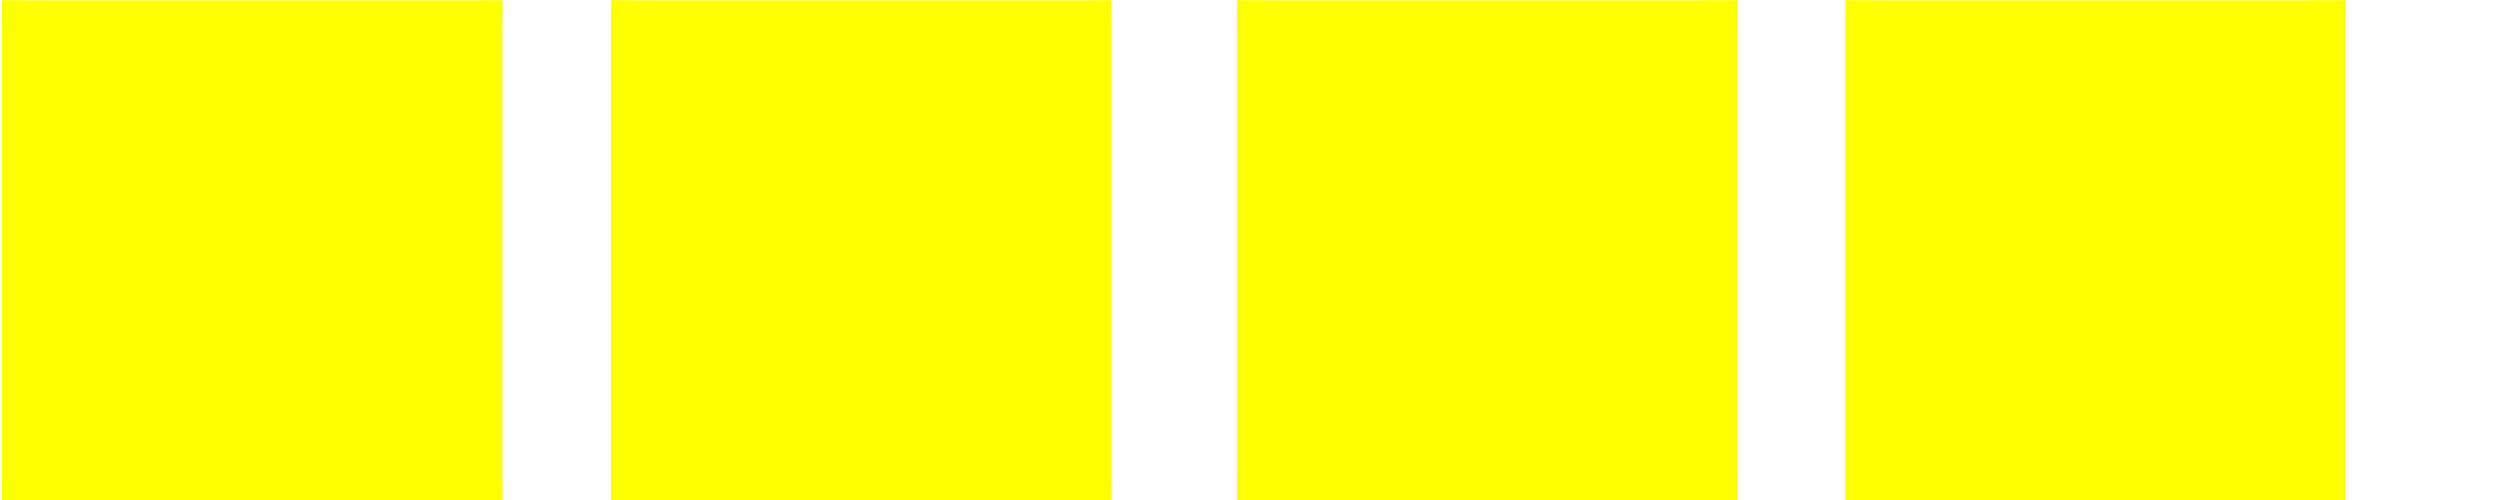
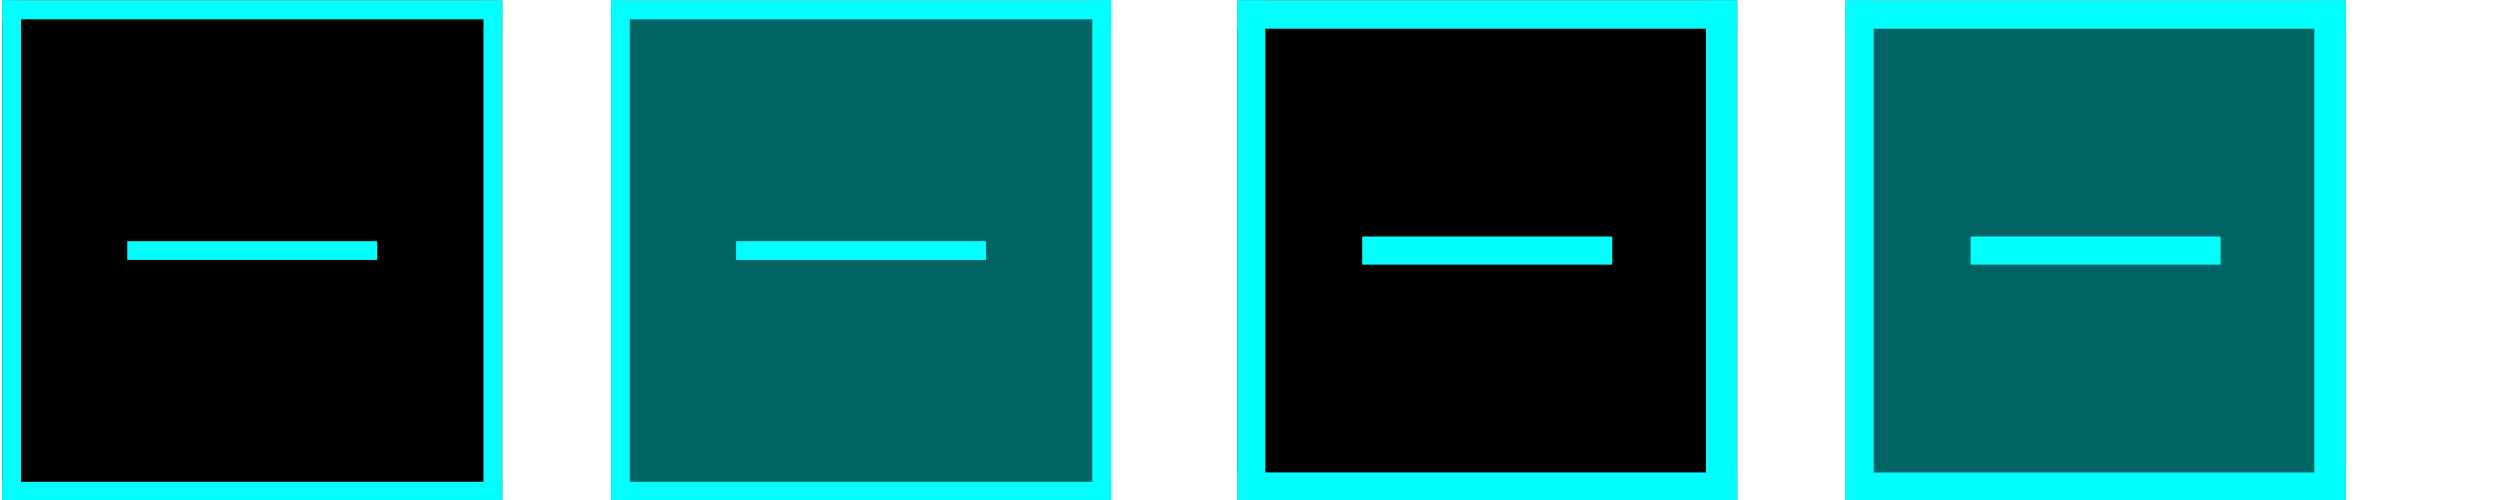
<svg xmlns="http://www.w3.org/2000/svg" xmlns:xlink="http://www.w3.org/1999/xlink" version="1.0" width="100" height="20" id="svg2">
  <defs id="defs4">
    <linearGradient id="linearGradient3587-6-5">
      <stop id="stop3589-9-2" style="stop-color:#000000;stop-opacity:1" offset="0" />
      <stop id="stop3591-7-4" style="stop-color:#646464;stop-opacity:1" offset="1" />
    </linearGradient>
    <linearGradient x1="7.08" y1="7.694" x2="11.318" y2="11.932" id="linearGradient2388" xlink:href="#linearGradient3587-6-5" gradientUnits="userSpaceOnUse" gradientTransform="matrix(0.7071068,0.7071068,-0.7071068,0.7071068,11.12132,-5.435029)" />
    <linearGradient x1="8.131" y1="19.05" x2="8.131" y2="15.936" id="linearGradient5038" xlink:href="#linearGradient3732-77" gradientUnits="userSpaceOnUse" gradientTransform="matrix(0.8666667,0,0,0.7333333,2.066667,-16.06667)" />
    <linearGradient id="linearGradient3732-77">
      <stop id="stop3734-3" style="stop-color:#000000;stop-opacity:1" offset="0" />
      <stop id="stop3736-71" style="stop-color:#000000;stop-opacity:0" offset="1" />
    </linearGradient>
    <linearGradient x1="8.131" y1="19.05" x2="8.131" y2="15.936" id="linearGradient3794" xlink:href="#linearGradient3788" gradientUnits="userSpaceOnUse" gradientTransform="matrix(1.133333,0,0,1,-0.06666673,-3)" />
    <linearGradient id="linearGradient3788">
      <stop id="stop3790" style="stop-color:#ffffff;stop-opacity:1" offset="0" />
      <stop id="stop3792" style="stop-color:#ffffff;stop-opacity:0" offset="1" />
    </linearGradient>
    <linearGradient x1="22.863" y1="-0.949" x2="26.234" y2="2.421" id="linearGradient6695" xlink:href="#linearGradient3587-6-5-1-5" gradientUnits="userSpaceOnUse" gradientTransform="matrix(0.7071068,0.7071068,-0.7071068,0.7071068,-9.87868,-7.43503)" />
    <linearGradient id="linearGradient3587-6-5-1-5">
      <stop id="stop3589-9-2-8-5" style="stop-color:#000000;stop-opacity:1" offset="0" />
      <stop id="stop3591-7-4-3-0" style="stop-color:#646464;stop-opacity:1" offset="1" />
    </linearGradient>
    <linearGradient x1="19.491" y1="-4.322" x2="22.887" y2="-0.926" id="linearGradient6693" xlink:href="#linearGradient3587-6-5-1-5" gradientUnits="userSpaceOnUse" gradientTransform="matrix(0.7071068,0.7071068,-0.7071068,0.7071068,-9.87868,-7.43503)" />
    <linearGradient id="linearGradient3059">
      <stop id="stop3061" style="stop-color:#000000;stop-opacity:1" offset="0" />
      <stop id="stop3063" style="stop-color:#646464;stop-opacity:1" offset="1" />
    </linearGradient>
    <linearGradient x1="20.534" y1="-4.352" x2="26.153" y2="1.267" id="linearGradient6693-5" xlink:href="#linearGradient3587-6-5-1-5-2" gradientUnits="userSpaceOnUse" gradientTransform="matrix(0.7071068,0.7071068,-0.7071068,0.7071068,-9.87868,-7.43503)" />
    <linearGradient id="linearGradient3587-6-5-1-5-2">
      <stop id="stop3589-9-2-8-5-0" style="stop-color:#000000;stop-opacity:1" offset="0" />
      <stop id="stop3591-7-4-3-0-1" style="stop-color:#646464;stop-opacity:1" offset="1" />
    </linearGradient>
    <linearGradient x1="19.491" y1="-4.322" x2="22.887" y2="-0.926" id="linearGradient3054" xlink:href="#linearGradient3587-6-5-1-5-2" gradientUnits="userSpaceOnUse" gradientTransform="matrix(0.7071068,0.7071068,-0.7071068,0.7071068,-18.87868,-10.43503)" />
    <linearGradient x1="20.534" y1="-4.352" x2="26.153" y2="1.267" id="linearGradient6693-5-4" xlink:href="#linearGradient3587-6-5-1-5-2-1" gradientUnits="userSpaceOnUse" gradientTransform="matrix(0.7071068,0.7071068,-0.7071068,0.7071068,-37.72614,-10.14689)" />
    <linearGradient id="linearGradient3587-6-5-1-5-2-1">
      <stop id="stop3589-9-2-8-5-0-2" style="stop-color:#000000;stop-opacity:1" offset="0" />
      <stop id="stop3591-7-4-3-0-1-4" style="stop-color:#646464;stop-opacity:1" offset="1" />
    </linearGradient>
    <linearGradient x1="8.131" y1="19.05" x2="8.131" y2="15.936" id="linearGradient5038-3" xlink:href="#linearGradient3732-77-1" gradientUnits="userSpaceOnUse" gradientTransform="matrix(0.8666667,0,0,0.7333333,-25.78079,-13.3548)" />
    <linearGradient id="linearGradient3732-77-1">
      <stop id="stop3734-3-1" style="stop-color:#000000;stop-opacity:1" offset="0" />
      <stop id="stop3736-71-8" style="stop-color:#000000;stop-opacity:0" offset="1" />
    </linearGradient>
    <linearGradient x1="8.131" y1="19.05" x2="8.131" y2="15.936" id="linearGradient3794-3" xlink:href="#linearGradient3788-3" gradientUnits="userSpaceOnUse" gradientTransform="matrix(1.133333,0,0,1,-27.91412,-5.711864)" />
    <linearGradient id="linearGradient3788-3">
      <stop id="stop3790-8" style="stop-color:#ffffff;stop-opacity:1" offset="0" />
      <stop id="stop3792-3" style="stop-color:#ffffff;stop-opacity:0" offset="1" />
    </linearGradient>
    <linearGradient xlink:href="#linearGradient3788-3" id="linearGradient3210" gradientUnits="userSpaceOnUse" gradientTransform="matrix(1.133333,0,0,1,-27.91412,-5.711864)" x1="8.131" y1="19.05" x2="8.131" y2="15.936" />
    <linearGradient xlink:href="#linearGradient3732-77-1" id="linearGradient3212" gradientUnits="userSpaceOnUse" gradientTransform="matrix(0.8666667,0,0,0.7333333,-25.78079,-13.3548)" x1="8.131" y1="19.05" x2="8.131" y2="15.936" />
    <linearGradient xlink:href="#linearGradient3587-6-5-1-5-2-1" id="linearGradient3214" gradientUnits="userSpaceOnUse" gradientTransform="matrix(0.7071068,0.7071068,-0.7071068,0.7071068,-37.72614,-10.14689)" x1="20.534" y1="-4.352" x2="26.153" y2="1.267" />
    <linearGradient id="linearGradient3587-6-5-1-5-2-7">
      <stop offset="0" style="stop-color:#000000;stop-opacity:1" id="stop3589-9-2-8-5-0-9" />
      <stop offset="1" style="stop-color:#646464;stop-opacity:1" id="stop3591-7-4-3-0-1-5" />
    </linearGradient>
    <linearGradient id="linearGradient3732-77-2">
      <stop id="stop3734-3-2" offset="0" style="stop-color:#000000;stop-opacity:1;" />
      <stop id="stop3736-71-0" offset="1" style="stop-color:#000000;stop-opacity:0;" />
    </linearGradient>
    <linearGradient id="linearGradient3788-8">
      <stop style="stop-color:#ffffff;stop-opacity:1;" offset="0" id="stop3790-7" />
      <stop style="stop-color:#ffffff;stop-opacity:0;" offset="1" id="stop3792-4" />
    </linearGradient>
    <linearGradient xlink:href="#linearGradient3788-8" id="linearGradient3298" gradientUnits="userSpaceOnUse" gradientTransform="matrix(1.133333,0,0,1,-5.066667,42)" x1="8.131" y1="19.05" x2="8.131" y2="15.936" />
    <linearGradient xlink:href="#linearGradient3732-77-2" id="linearGradient3300" gradientUnits="userSpaceOnUse" gradientTransform="matrix(0.8666667,0,0,0.7333333,-2.933333,-61.06667)" x1="8.131" y1="19.05" x2="8.131" y2="15.936" />
    <linearGradient xlink:href="#linearGradient3587-6-5-1-5-2-7" id="linearGradient3302" gradientUnits="userSpaceOnUse" gradientTransform="matrix(0.7071068,0.7071068,-0.7071068,0.7071068,-14.87868,37.56497)" x1="20.534" y1="-4.352" x2="26.153" y2="1.267" />
    <linearGradient x1="20.534" y1="-4.352" x2="26.153" y2="1.267" id="linearGradient6693-5-9" xlink:href="#linearGradient3587-6-5-1-5-2-4" gradientUnits="userSpaceOnUse" gradientTransform="matrix(0.7071068,0.7071068,-0.7071068,0.7071068,33.62132,-6.43503)" />
    <linearGradient id="linearGradient3587-6-5-1-5-2-4">
      <stop id="stop3589-9-2-8-5-0-4" style="stop-color:#000000;stop-opacity:1" offset="0" />
      <stop id="stop3591-7-4-3-0-1-0" style="stop-color:#646464;stop-opacity:1" offset="1" />
    </linearGradient>
  </defs>
-   <g id="active-idle-2" style="fill:#ffff00">
-     <rect style="fill:#ffff00;stroke-width:0.442;stroke-miterlimit:0;paint-order:fill markers stroke" id="rect323-6-2-9" width="20" height="20" x="0.023" y="-20.09" transform="rotate(90)" />
-     <rect style="fill:#ffff00;fill-opacity:1;stroke:none;stroke-width:0.145;stroke-opacity:1" id="rect55-5-0-3" width="0.75" height="20" x="0.023" y="-20.09" transform="rotate(90)" />
-     <rect style="fill:#ffff00;fill-opacity:1;stroke:none;stroke-width:0.145;stroke-opacity:1" id="rect55-7-3-9-6" width="0.75" height="20" x="19.273" y="-20.09" transform="rotate(90)" />
-     <rect style="fill:#ffff00;fill-opacity:1;stroke:#4c22b4;stroke-width:0;stroke-miterlimit:4;stroke-dasharray:none;stroke-opacity:1" id="rect55-3-56-3-0" width="20" height="0.75" x="0.023" y="-20.09" transform="rotate(90)" />
-     <rect style="fill:#ffff00;fill-opacity:1;stroke:#4c22b4;stroke-width:0;stroke-miterlimit:4;stroke-dasharray:none;stroke-opacity:1" id="rect55-3-6-9-0-61" width="20" height="0.75" x="0.023" y="-0.84" transform="rotate(90)" />
-     <rect style="fill:#ffff00;fill-opacity:1;stroke:#4c22b4;stroke-width:0;stroke-miterlimit:4;stroke-dasharray:none;stroke-opacity:1" id="rect55-3-5-2-6-3" width="10" height="0.75" x="-15.09" y="-10.398" transform="scale(-1)" />
+   <g id="active-idle-2">
+     <rect style="fill:#000000;stroke-width:0.442;stroke-miterlimit:0;paint-order:fill markers stroke" id="rect323-6-2-9" width="20" height="20" x="0.023" y="-20.09" transform="rotate(90)" />
+     <rect style="fill:#00ffff;fill-opacity:1;stroke:none;stroke-width:0.145;stroke-opacity:1" id="rect55-5-0-3" width="0.75" height="20" x="0.023" y="-20.09" transform="rotate(90)" />
+     <rect style="fill:#00ffff;fill-opacity:1;stroke:none;stroke-width:0.145;stroke-opacity:1" id="rect55-7-3-9-6" width="0.75" height="20" x="19.273" y="-20.09" transform="rotate(90)" />
+     <rect style="fill:#00ffff;fill-opacity:1;stroke:#4c22b4;stroke-width:0;stroke-miterlimit:4;stroke-dasharray:none;stroke-opacity:1" id="rect55-3-56-3-0" width="20" height="0.75" x="0.023" y="-20.09" transform="rotate(90)" />
+     <rect style="fill:#00ffff;fill-opacity:1;stroke:#4c22b4;stroke-width:0;stroke-miterlimit:4;stroke-dasharray:none;stroke-opacity:1" id="rect55-3-6-9-0-61" width="20" height="0.75" x="0.023" y="-0.84" transform="rotate(90)" />
+     <rect style="fill:#00ffff;fill-opacity:1;stroke:#4c22b4;stroke-width:0;stroke-miterlimit:4;stroke-dasharray:none;stroke-opacity:1" id="rect55-3-5-2-6-3" width="10" height="0.75" x="-15.09" y="-10.398" transform="scale(-1)" />
  </g>
-   <g id="active-idle" transform="translate(49.39861)" style="fill:#ffff00">
-     <rect style="fill:#ffff00;stroke-width:0.442;stroke-miterlimit:0;paint-order:fill markers stroke" id="rect323-6-2-9-6" width="20" height="20" x="0.023" y="-20.09" transform="rotate(90)" />
-     <rect style="fill:#ffff00;fill-opacity:1;stroke:none;stroke-width:0.177;stroke-opacity:1" id="rect55-5-0-3-75" width="1.125" height="20" x="0.023" y="-20.09" transform="rotate(90)" />
-     <rect style="fill:#ffff00;fill-opacity:1;stroke:none;stroke-width:0.177;stroke-opacity:1" id="rect55-7-3-9-6-3" width="1.125" height="20" x="18.898" y="-20.09" transform="rotate(90)" />
-     <rect style="fill:#ffff00;fill-opacity:1;stroke:#4c22b4;stroke-width:0;stroke-miterlimit:4;stroke-dasharray:none;stroke-opacity:1" id="rect55-3-56-3-0-5" width="20" height="1.25" x="0.023" y="-20.09" transform="rotate(90)" />
-     <rect style="fill:#ffff00;fill-opacity:1;stroke:#4c22b4;stroke-width:0;stroke-miterlimit:4;stroke-dasharray:none;stroke-opacity:1" id="rect55-3-6-9-0-61-6" width="20" height="1.125" x="0.023" y="-1.215" transform="rotate(90)" />
-     <rect style="fill:#ffff00;fill-opacity:1;stroke:#4c22b4;stroke-width:0;stroke-miterlimit:4;stroke-dasharray:none;stroke-opacity:1" id="rect55-3-5-2-6-3-29" width="10" height="1.125" x="-15.09" y="-10.586" transform="scale(-1)" />
+   <g id="active-idle" transform="translate(49.39861)">
+     <rect style="fill:#000000;stroke-width:0.442;stroke-miterlimit:0;paint-order:fill markers stroke" id="rect323-6-2-9-6" width="20" height="20" x="0.023" y="-20.09" transform="rotate(90)" />
+     <rect style="fill:#00ffff;fill-opacity:1;stroke:none;stroke-width:0.177;stroke-opacity:1" id="rect55-5-0-3-75" width="1.125" height="20" x="0.023" y="-20.09" transform="rotate(90)" />
+     <rect style="fill:#00ffff;fill-opacity:1;stroke:none;stroke-width:0.177;stroke-opacity:1" id="rect55-7-3-9-6-3" width="1.125" height="20" x="18.898" y="-20.09" transform="rotate(90)" />
+     <rect style="fill:#00ffff;fill-opacity:1;stroke:#4c22b4;stroke-width:0;stroke-miterlimit:4;stroke-dasharray:none;stroke-opacity:1" id="rect55-3-56-3-0-5" width="20" height="1.25" x="0.023" y="-20.09" transform="rotate(90)" />
+     <rect style="fill:#00ffff;fill-opacity:1;stroke:#4c22b4;stroke-width:0;stroke-miterlimit:4;stroke-dasharray:none;stroke-opacity:1" id="rect55-3-6-9-0-61-6" width="20" height="1.125" x="0.023" y="-1.215" transform="rotate(90)" />
+     <rect style="fill:#00ffff;fill-opacity:1;stroke:#4c22b4;stroke-width:0;stroke-miterlimit:4;stroke-dasharray:none;stroke-opacity:1" id="rect55-3-5-2-6-3-29" width="10" height="1.125" x="-15.09" y="-10.586" transform="scale(-1)" />
  </g>
-   <g id="active-hover" transform="translate(49.39861)" style="fill:#ffff00">
-     <rect style="fill:#ffff00;stroke-width:0.442;stroke-miterlimit:0;paint-order:fill markers stroke" id="rect323-6-2-9-8-2" width="20" height="20" x="0.023" y="-44.425" transform="rotate(90)" />
-     <rect style="fill:#ffff00;fill-opacity:1;stroke:none;stroke-width:0.177;stroke-opacity:1" id="rect55-5-0-3-7-7" width="1.125" height="20" x="0.023" y="-44.425" transform="rotate(90)" />
-     <rect style="fill:#ffff00;fill-opacity:1;stroke:none;stroke-width:0.177;stroke-opacity:1" id="rect55-7-3-9-6-9-0" width="1.125" height="20" x="18.898" y="-44.425" transform="rotate(90)" />
-     <rect style="fill:#ffff00;fill-opacity:1;stroke:#4c22b4;stroke-width:0;stroke-miterlimit:4;stroke-dasharray:none;stroke-opacity:1" id="rect55-3-56-3-0-2-9" width="20" height="1.25" x="0.023" y="-44.425" transform="rotate(90)" />
-     <rect style="fill:#ffff00;fill-opacity:1;stroke:#4c22b4;stroke-width:0;stroke-miterlimit:4;stroke-dasharray:none;stroke-opacity:1" id="rect55-3-6-9-0-61-0-3" width="20" height="1.125" x="0.023" y="-25.55" transform="rotate(90)" />
-     <rect style="fill:#ffff00;fill-opacity:1;stroke:#4c22b4;stroke-width:0;stroke-miterlimit:4;stroke-dasharray:none;stroke-opacity:1" id="rect55-3-5-2-6-3-2-6" width="10" height="1.125" x="-39.425" y="-10.586" transform="scale(-1)" />
+   <g id="active-hover" transform="translate(49.39861)">
+     <rect style="fill:#006464;stroke-width:0.442;stroke-miterlimit:0;paint-order:fill markers stroke" id="rect323-6-2-9-8-2" width="20" height="20" x="0.023" y="-44.425" transform="rotate(90)" />
+     <rect style="fill:#00ffff;fill-opacity:1;stroke:none;stroke-width:0.177;stroke-opacity:1" id="rect55-5-0-3-7-7" width="1.125" height="20" x="0.023" y="-44.425" transform="rotate(90)" />
+     <rect style="fill:#00ffff;fill-opacity:1;stroke:none;stroke-width:0.177;stroke-opacity:1" id="rect55-7-3-9-6-9-0" width="1.125" height="20" x="18.898" y="-44.425" transform="rotate(90)" />
+     <rect style="fill:#00ffff;fill-opacity:1;stroke:#4c22b4;stroke-width:0;stroke-miterlimit:4;stroke-dasharray:none;stroke-opacity:1" id="rect55-3-56-3-0-2-9" width="20" height="1.25" x="0.023" y="-44.425" transform="rotate(90)" />
+     <rect style="fill:#00ffff;fill-opacity:1;stroke:#4c22b4;stroke-width:0;stroke-miterlimit:4;stroke-dasharray:none;stroke-opacity:1" id="rect55-3-6-9-0-61-0-3" width="20" height="1.125" x="0.023" y="-25.55" transform="rotate(90)" />
+     <rect style="fill:#00ffff;fill-opacity:1;stroke:#4c22b4;stroke-width:0;stroke-miterlimit:4;stroke-dasharray:none;stroke-opacity:1" id="rect55-3-5-2-6-3-2-6" width="10" height="1.125" x="-39.425" y="-10.586" transform="scale(-1)" />
  </g>
-   <g id="active-hover-2" transform="translate(24.35379)" style="fill:#ffff00">
-     <rect style="fill:#ffff00;stroke-width:0.442;stroke-miterlimit:0;paint-order:fill markers stroke" id="rect323-6-2-9-62" width="20" height="20" x="0.023" y="-20.09" transform="rotate(90)" />
-     <rect style="fill:#ffff00;fill-opacity:1;stroke:none;stroke-width:0.145;stroke-opacity:1" id="rect55-5-0-3-6" width="0.75" height="20" x="0.023" y="-20.09" transform="rotate(90)" />
-     <rect style="fill:#ffff00;fill-opacity:1;stroke:none;stroke-width:0.145;stroke-opacity:1" id="rect55-7-3-9-6-1" width="0.75" height="20" x="19.273" y="-20.09" transform="rotate(90)" />
-     <rect style="fill:#ffff00;fill-opacity:1;stroke:#4c22b4;stroke-width:0;stroke-miterlimit:4;stroke-dasharray:none;stroke-opacity:1" id="rect55-3-56-3-0-8" width="20" height="0.75" x="0.023" y="-20.09" transform="rotate(90)" />
-     <rect style="fill:#ffff00;fill-opacity:1;stroke:#4c22b4;stroke-width:0;stroke-miterlimit:4;stroke-dasharray:none;stroke-opacity:1" id="rect55-3-6-9-0-61-7" width="20" height="0.75" x="0.023" y="-0.84" transform="rotate(90)" />
-     <rect style="fill:#ffff00;fill-opacity:1;stroke:#4c22b4;stroke-width:0;stroke-miterlimit:4;stroke-dasharray:none;stroke-opacity:1" id="rect55-3-5-2-6-3-9" width="10" height="0.75" x="-15.09" y="-10.398" transform="scale(-1)" />
+   <g id="active-hover-2" transform="translate(24.35379)">
+     <rect style="fill:#006464;stroke-width:0.442;stroke-miterlimit:0;paint-order:fill markers stroke" id="rect323-6-2-9-62" width="20" height="20" x="0.023" y="-20.09" transform="rotate(90)" />
+     <rect style="fill:#00ffff;fill-opacity:1;stroke:none;stroke-width:0.145;stroke-opacity:1" id="rect55-5-0-3-6" width="0.75" height="20" x="0.023" y="-20.09" transform="rotate(90)" />
+     <rect style="fill:#00ffff;fill-opacity:1;stroke:none;stroke-width:0.145;stroke-opacity:1" id="rect55-7-3-9-6-1" width="0.75" height="20" x="19.273" y="-20.09" transform="rotate(90)" />
+     <rect style="fill:#00ffff;fill-opacity:1;stroke:#4c22b4;stroke-width:0;stroke-miterlimit:4;stroke-dasharray:none;stroke-opacity:1" id="rect55-3-56-3-0-8" width="20" height="0.75" x="0.023" y="-20.09" transform="rotate(90)" />
+     <rect style="fill:#00ffff;fill-opacity:1;stroke:#4c22b4;stroke-width:0;stroke-miterlimit:4;stroke-dasharray:none;stroke-opacity:1" id="rect55-3-6-9-0-61-7" width="20" height="0.75" x="0.023" y="-0.84" transform="rotate(90)" />
+     <rect style="fill:#00ffff;fill-opacity:1;stroke:#4c22b4;stroke-width:0;stroke-miterlimit:4;stroke-dasharray:none;stroke-opacity:1" id="rect55-3-5-2-6-3-9" width="10" height="0.75" x="-15.09" y="-10.398" transform="scale(-1)" />
  </g>
</svg>
